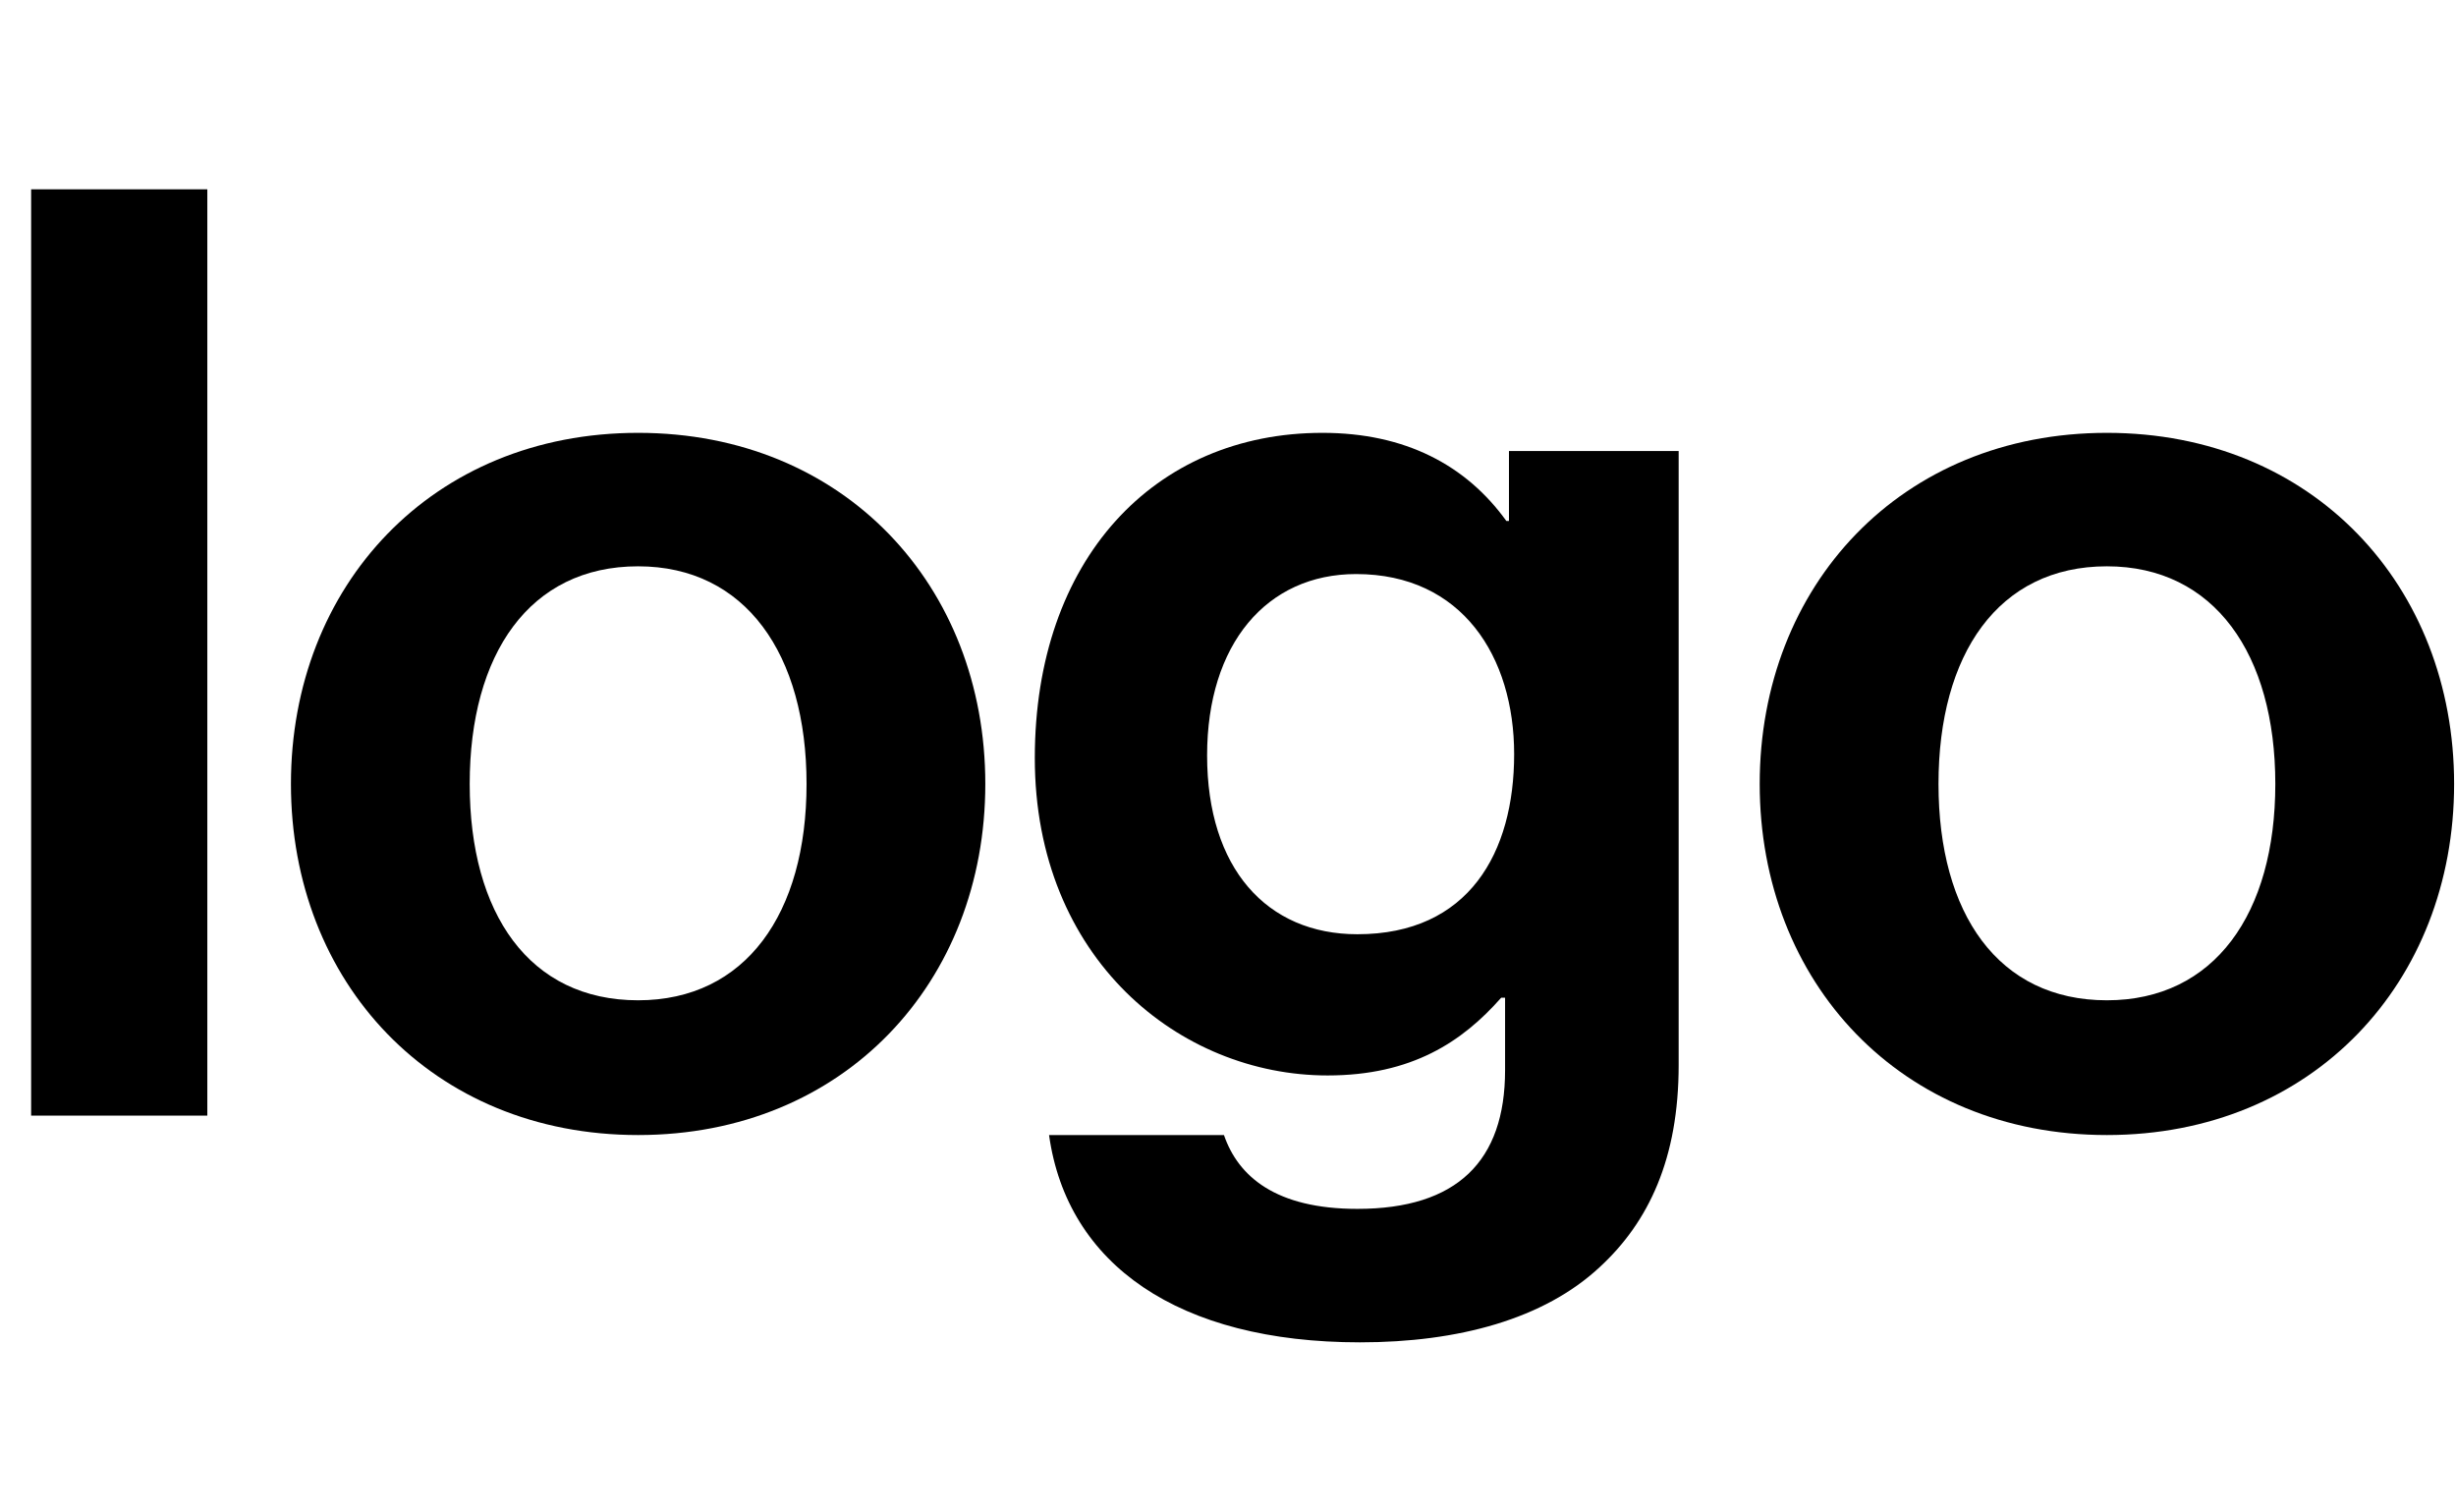
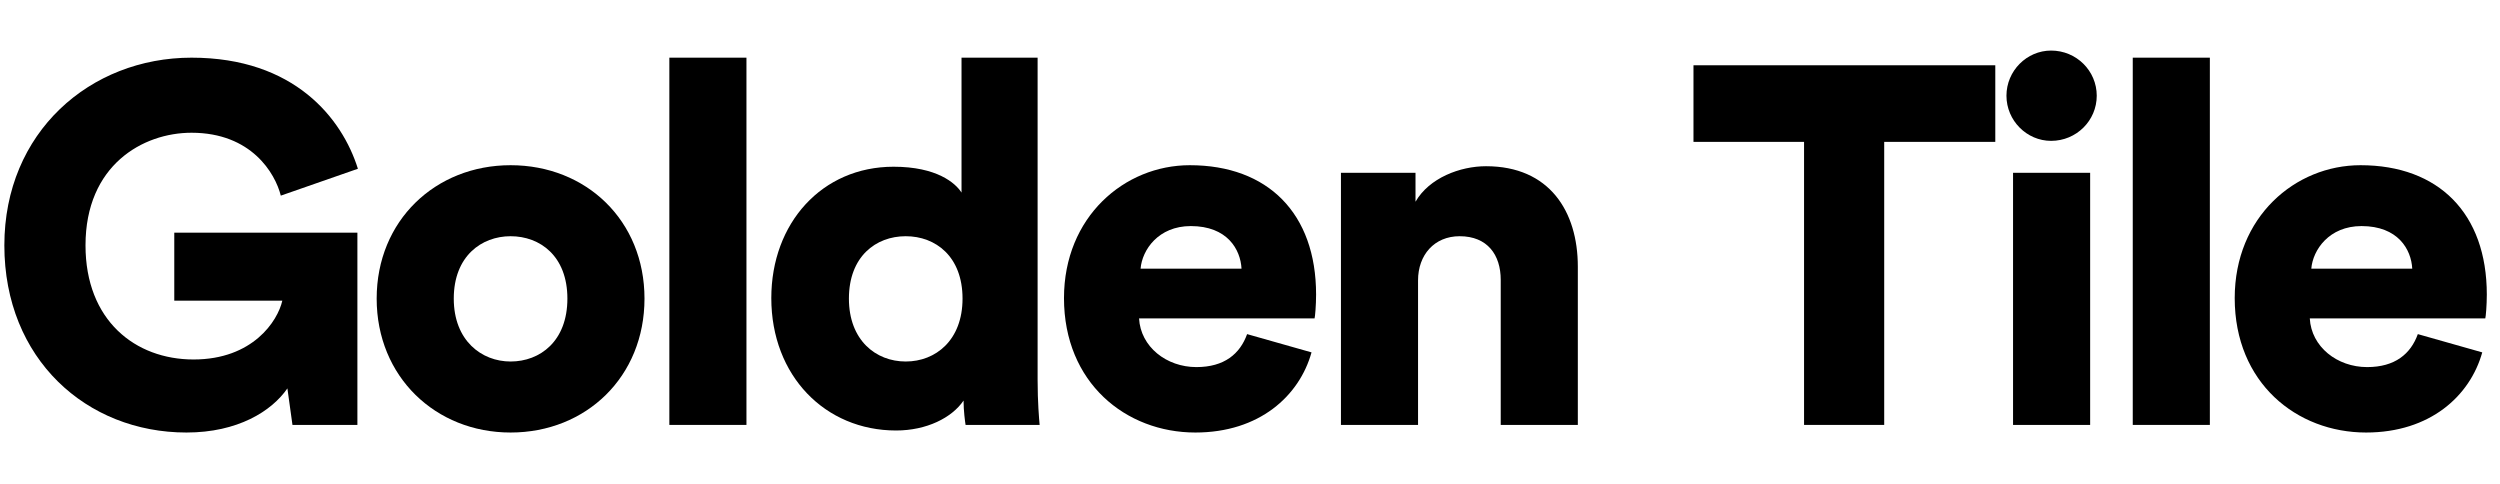
- <svg xmlns="http://www.w3.org/2000/svg" width="65" height="40" viewBox="0 0 65 40" fill="#000">
-   <path d="M0.824 29.524H5.487V5.01H0.824V29.524Z" />
-   <path d="M16.888 30.038C22.34 30.038 26.077 25.992 26.077 20.747C26.077 15.501 22.34 11.455 16.888 11.455C11.437 11.455 7.7 15.501 7.7 20.747C7.7 25.992 11.437 30.038 16.888 30.038ZM16.888 26.472C14.008 26.472 12.431 24.175 12.431 20.747C12.431 17.318 14.008 14.987 16.888 14.987C19.734 14.987 21.346 17.318 21.346 20.747C21.346 24.175 19.734 26.472 16.888 26.472Z" />
-   <path d="M35.993 35.524C38.599 35.524 40.862 34.907 42.336 33.535C43.639 32.335 44.427 30.655 44.427 28.187V11.935H39.936V13.787H39.867C38.804 12.312 37.193 11.455 34.999 11.455C30.542 11.455 27.387 14.815 27.387 20.061C27.387 25.375 31.227 28.461 35.136 28.461C37.364 28.461 38.702 27.57 39.73 26.404H39.833V28.324C39.833 30.724 38.564 31.992 35.924 31.992C33.764 31.992 32.77 31.135 32.393 30.038H27.764C28.244 33.467 31.193 35.524 35.993 35.524ZM35.924 24.724C33.524 24.724 31.947 22.975 31.947 19.992C31.947 17.044 33.524 15.192 35.89 15.192C38.702 15.192 40.073 17.387 40.073 19.958C40.073 22.564 38.873 24.724 35.924 24.724Z" />
-   <path d="M55.761 30.038C61.212 30.038 64.95 25.992 64.95 20.747C64.95 15.501 61.212 11.455 55.761 11.455C50.31 11.455 46.572 15.501 46.572 20.747C46.572 25.992 50.31 30.038 55.761 30.038ZM55.761 26.472C52.881 26.472 51.304 24.175 51.304 20.747C51.304 17.318 52.881 14.987 55.761 14.987C58.607 14.987 60.218 17.318 60.218 20.747C60.218 24.175 58.607 26.472 55.761 26.472Z" />
+ <svg xmlns="http://www.w3.org/2000/svg" width="100%" height="100%" viewBox="0 0 207 40" version="1.1" xml:space="preserve" style="fill-rule:evenodd;clip-rule:evenodd;stroke-linejoin:round;stroke-miterlimit:2;">
+   <g id="Artboard1" transform="matrix(1.21982,0,0,1,0,0)">
+     <rect x="0" y="0" width="169.394" height="40" style="fill:none;" />
+     <g transform="matrix(0.819793,0,0,1,-4.33737,-4.817)">
+       <path d="M34.883,40L34.883,24.082L19.721,24.082L19.721,29.71L28.667,29.71C28.289,31.39 26.231,34.582 21.317,34.582C16.487,34.582 12.371,31.348 12.371,25.132C12.371,18.496 17.117,15.808 21.149,15.808C26.105,15.808 28.079,19.168 28.541,21.016L34.925,18.79C33.623,14.632 29.675,9.592 21.149,9.592C12.749,9.592 5.651,15.766 5.651,25.132C5.651,34.54 12.455,40.63 20.729,40.63C24.971,40.63 27.785,38.866 29.087,36.976L29.507,40L34.883,40Z" style="fill-rule:nonzero;" />
+       <path d="M47.567,34.75C45.173,34.75 42.863,33.028 42.863,29.542C42.863,26.014 45.173,24.376 47.567,24.376C50.003,24.376 52.271,26.014 52.271,29.542C52.271,33.07 50.003,34.75 47.567,34.75ZM47.567,18.496C41.351,18.496 36.479,23.074 36.479,29.542C36.479,36.01 41.351,40.63 47.567,40.63C53.825,40.63 58.655,36.01 58.655,29.542C58.655,23.074 53.825,18.496 47.567,18.496Z" style="fill-rule:nonzero;" />
+       <rect x="60.713" y="9.592" width="6.384" height="30.408" style="fill-rule:nonzero;" />
+       <path d="M91.205,9.592L84.905,9.592L84.905,20.764C84.401,19.966 82.847,18.622 79.277,18.622C73.355,18.622 69.155,23.284 69.155,29.5C69.155,35.926 73.607,40.462 79.487,40.462C82.007,40.462 84.107,39.412 85.073,37.984C85.073,38.824 85.199,39.748 85.241,40L91.373,40C91.331,39.538 91.205,38.152 91.205,36.262L91.205,9.592ZM75.581,29.542C75.581,26.056 77.807,24.376 80.285,24.376C82.763,24.376 84.989,26.056 84.989,29.542C84.989,32.986 82.763,34.75 80.285,34.75C77.807,34.75 75.581,32.986 75.581,29.542Z" style="fill-rule:nonzero;" />
+       <path d="M99.731,27.064C99.857,25.51 101.201,23.536 103.889,23.536C106.913,23.536 108.005,25.468 108.089,27.064L99.731,27.064ZM108.551,32.482C107.963,34.12 106.661,35.212 104.351,35.212C101.873,35.212 99.731,33.532 99.605,31.18L114.137,31.18C114.179,31.054 114.263,30.088 114.263,29.206C114.263,22.486 110.273,18.496 103.805,18.496C98.387,18.496 93.389,22.78 93.389,29.5C93.389,36.514 98.513,40.63 104.267,40.63C109.559,40.63 112.877,37.606 113.885,33.994L108.551,32.482Z" style="fill-rule:nonzero;" />
+       <path d="M122.705,28.03C122.705,25.93 124.049,24.376 126.149,24.376C128.459,24.376 129.551,25.93 129.551,27.988L129.551,40L135.935,40L135.935,26.896C135.935,22.318 133.583,18.58 128.333,18.58C126.191,18.58 123.629,19.546 122.495,21.52L122.495,19.126L116.321,19.126L116.321,40L122.705,40L122.705,28.03Z" style="fill-rule:nonzero;" />
+       <path d="M170.501,16.564L170.501,10.222L145.511,10.222L145.511,16.564L154.667,16.564L154.667,40L161.303,40L161.303,16.564L170.501,16.564Z" style="fill-rule:nonzero;" />
+       <path d="M178.355,40L178.355,19.126L171.971,19.126L171.971,40L178.355,40ZM171.425,12.742C171.425,14.8 173.105,16.48 175.121,16.48C177.221,16.48 178.901,14.8 178.901,12.742C178.901,10.684 177.221,9.004 175.121,9.004C173.105,9.004 171.425,10.684 171.425,12.742Z" style="fill-rule:nonzero;" />
+       <rect x="181.883" y="9.592" width="6.384" height="30.408" style="fill-rule:nonzero;" />
+       <path d="M196.667,27.064C196.793,25.51 198.137,23.536 200.825,23.536C203.849,23.536 204.941,25.468 205.025,27.064L196.667,27.064ZM205.487,32.482C204.899,34.12 203.597,35.212 201.287,35.212C198.809,35.212 196.667,33.532 196.541,31.18L211.073,31.18C211.115,31.054 211.199,30.088 211.199,29.206C211.199,22.486 207.209,18.496 200.741,18.496C195.323,18.496 190.325,22.78 190.325,29.5C190.325,36.514 195.449,40.63 201.203,40.63C206.495,40.63 209.813,37.606 210.821,33.994L205.487,32.482Z" style="fill-rule:nonzero;" />
+     </g>
+   </g>
</svg>
